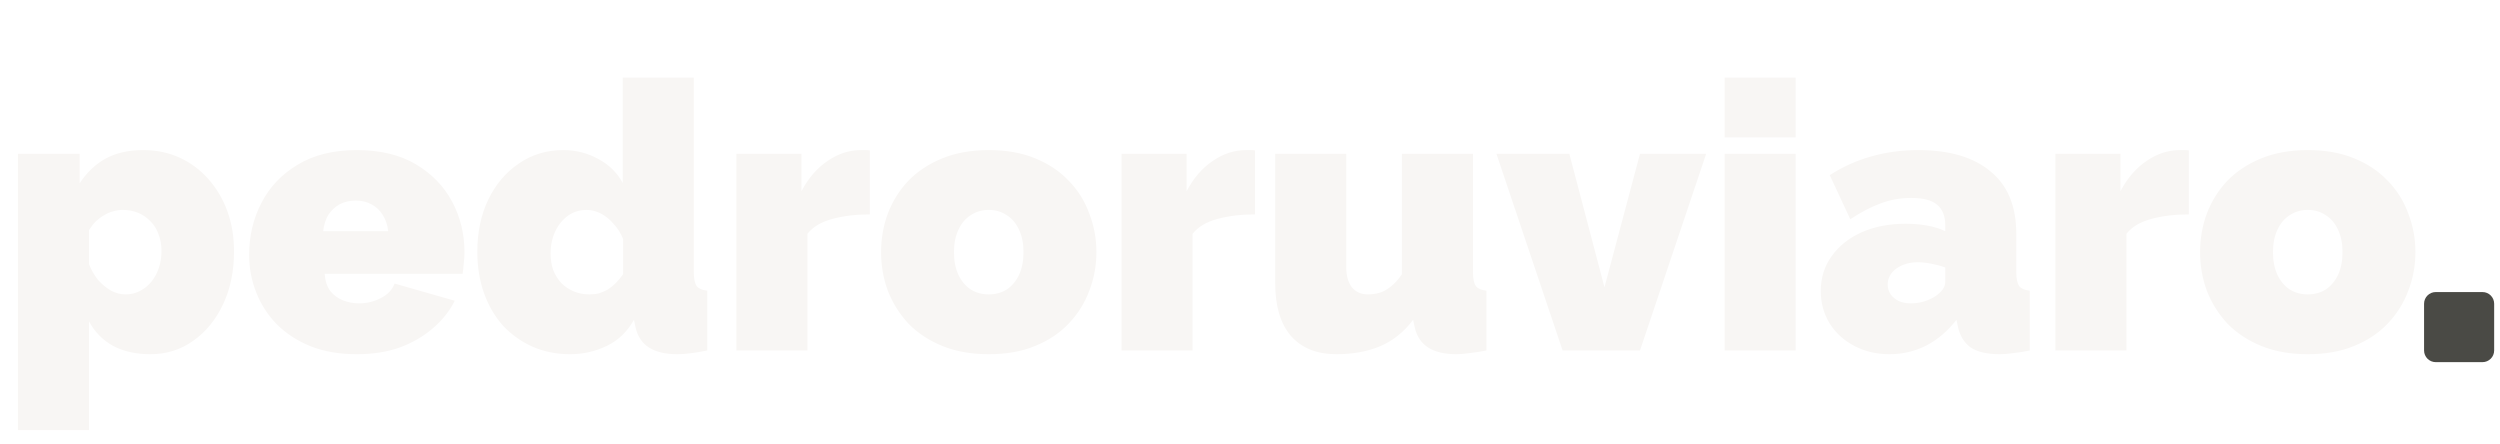
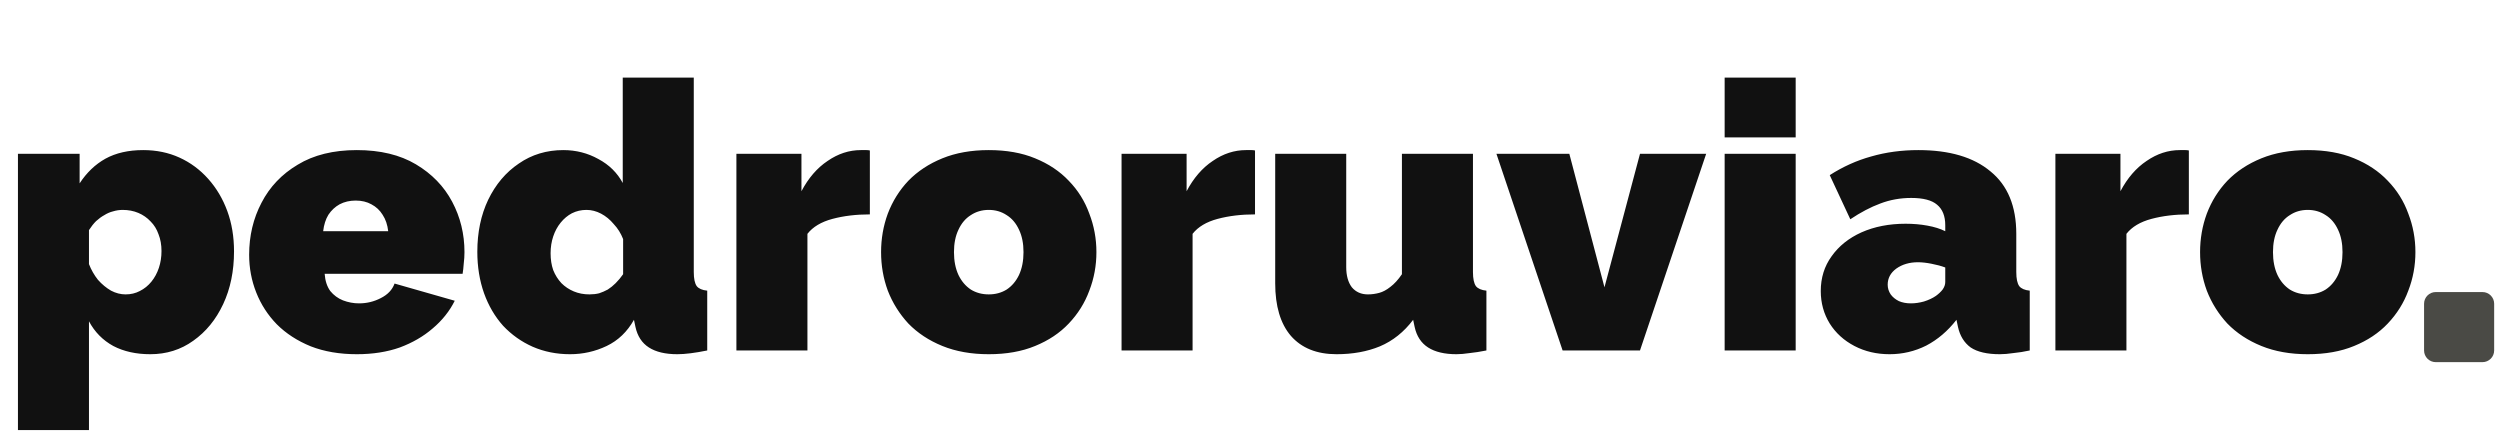
<svg xmlns="http://www.w3.org/2000/svg" width="214" height="38" viewBox="0 0 214 38" fill="none">
  <path d="M207.5 26C207.5 25.448 207.948 25 208.5 25H212.5C213.052 25 213.5 25.448 213.5 26V30C213.5 30.552 213.052 31 212.5 31H208.5C207.948 31 207.5 30.552 207.5 30V26Z" fill="#4A4A45" />
-   <path d="M12.864 30.32C11.648 30.32 10.592 30.085 9.696 29.616C8.8 29.125 8.107 28.421 7.616 27.504V36.816H1.536V13.168H6.816V15.696C7.413 14.779 8.149 14.075 9.024 13.584C9.92 13.093 10.997 12.848 12.256 12.848C13.387 12.848 14.421 13.061 15.36 13.488C16.299 13.915 17.12 14.523 17.824 15.312C18.528 16.101 19.072 17.019 19.456 18.064C19.84 19.109 20.032 20.261 20.032 21.52C20.032 23.205 19.723 24.709 19.104 26.032C18.485 27.355 17.632 28.4 16.544 29.168C15.477 29.936 14.251 30.32 12.864 30.32ZM10.752 25.2C11.2 25.2 11.605 25.104 11.968 24.912C12.352 24.72 12.683 24.453 12.96 24.112C13.237 23.771 13.451 23.376 13.6 22.928C13.749 22.48 13.824 22 13.824 21.488C13.824 20.955 13.739 20.475 13.568 20.048C13.419 19.621 13.195 19.259 12.896 18.96C12.597 18.64 12.245 18.395 11.84 18.224C11.435 18.053 10.987 17.968 10.496 17.968C10.219 17.968 9.941 18.011 9.664 18.096C9.408 18.16 9.163 18.267 8.928 18.416C8.693 18.544 8.459 18.715 8.224 18.928C8.011 19.141 7.808 19.397 7.616 19.696V22.608C7.808 23.099 8.064 23.547 8.384 23.952C8.725 24.336 9.099 24.645 9.504 24.88C9.909 25.093 10.325 25.2 10.752 25.2ZM30.543 30.32C29.071 30.32 27.759 30.096 26.607 29.648C25.455 29.179 24.484 28.549 23.695 27.76C22.927 26.971 22.34 26.064 21.935 25.04C21.529 24.016 21.327 22.939 21.327 21.808C21.327 20.187 21.679 18.704 22.383 17.36C23.087 15.995 24.121 14.907 25.487 14.096C26.852 13.264 28.537 12.848 30.543 12.848C32.548 12.848 34.233 13.253 35.599 14.064C36.964 14.875 37.999 15.941 38.703 17.264C39.407 18.587 39.759 20.027 39.759 21.584C39.759 21.904 39.737 22.235 39.695 22.576C39.673 22.896 39.641 23.184 39.599 23.44H27.791C27.833 24.037 27.993 24.528 28.271 24.912C28.569 25.275 28.932 25.541 29.359 25.712C29.807 25.883 30.265 25.968 30.735 25.968C31.396 25.968 32.015 25.819 32.591 25.52C33.188 25.221 33.583 24.805 33.775 24.272L38.927 25.744C38.479 26.64 37.849 27.429 37.039 28.112C36.249 28.795 35.311 29.339 34.223 29.744C33.135 30.128 31.908 30.32 30.543 30.32ZM27.663 19.792H33.231C33.167 19.237 33.007 18.768 32.751 18.384C32.516 18 32.196 17.701 31.791 17.488C31.407 17.275 30.959 17.168 30.447 17.168C29.935 17.168 29.476 17.275 29.071 17.488C28.687 17.701 28.367 18 28.111 18.384C27.876 18.768 27.727 19.237 27.663 19.792ZM40.859 21.552C40.859 19.888 41.168 18.405 41.787 17.104C42.427 15.781 43.301 14.747 44.411 14C45.52 13.232 46.789 12.848 48.219 12.848C49.307 12.848 50.309 13.104 51.227 13.616C52.144 14.107 52.837 14.789 53.307 15.664V6.64H59.387V23.28C59.387 23.856 59.472 24.261 59.643 24.496C59.813 24.709 60.112 24.837 60.539 24.88V30C59.493 30.213 58.64 30.32 57.979 30.32C56.955 30.32 56.144 30.128 55.547 29.744C54.949 29.36 54.565 28.773 54.395 27.984L54.267 27.376C53.691 28.4 52.912 29.147 51.931 29.616C50.949 30.085 49.904 30.32 48.795 30.32C47.643 30.32 46.576 30.107 45.595 29.68C44.635 29.253 43.792 28.656 43.067 27.888C42.363 27.099 41.819 26.171 41.435 25.104C41.051 24.016 40.859 22.832 40.859 21.552ZM53.339 23.472V20.464C53.147 19.973 52.88 19.547 52.539 19.184C52.219 18.8 51.856 18.501 51.451 18.288C51.045 18.075 50.629 17.968 50.203 17.968C49.755 17.968 49.339 18.064 48.955 18.256C48.592 18.448 48.272 18.715 47.995 19.056C47.717 19.397 47.504 19.792 47.355 20.24C47.205 20.688 47.131 21.168 47.131 21.68C47.131 22.213 47.205 22.693 47.355 23.12C47.525 23.547 47.76 23.92 48.059 24.24C48.357 24.539 48.709 24.773 49.115 24.944C49.52 25.115 49.968 25.2 50.459 25.2C50.757 25.2 51.035 25.168 51.291 25.104C51.547 25.019 51.792 24.912 52.027 24.784C52.261 24.635 52.485 24.453 52.699 24.24C52.933 24.005 53.147 23.749 53.339 23.472ZM74.46 18.352C73.287 18.352 72.22 18.48 71.26 18.736C70.3 18.992 69.585 19.419 69.116 20.016V30H63.036V13.168H68.604V16.368C69.201 15.237 69.948 14.373 70.844 13.776C71.74 13.157 72.689 12.848 73.692 12.848C73.927 12.848 74.087 12.848 74.172 12.848C74.279 12.848 74.375 12.859 74.46 12.88V18.352ZM84.636 30.32C83.143 30.32 81.82 30.085 80.668 29.616C79.516 29.147 78.546 28.507 77.757 27.696C76.989 26.864 76.402 25.925 75.996 24.88C75.612 23.835 75.421 22.736 75.421 21.584C75.421 20.432 75.612 19.333 75.996 18.288C76.402 17.221 76.989 16.283 77.757 15.472C78.546 14.661 79.516 14.021 80.668 13.552C81.82 13.083 83.143 12.848 84.636 12.848C86.151 12.848 87.474 13.083 88.605 13.552C89.757 14.021 90.716 14.661 91.484 15.472C92.274 16.283 92.861 17.221 93.245 18.288C93.65 19.333 93.853 20.432 93.853 21.584C93.853 22.736 93.65 23.835 93.245 24.88C92.861 25.925 92.274 26.864 91.484 27.696C90.716 28.507 89.757 29.147 88.605 29.616C87.474 30.085 86.151 30.32 84.636 30.32ZM81.66 21.584C81.66 22.331 81.788 22.981 82.044 23.536C82.3 24.069 82.653 24.485 83.1 24.784C83.549 25.061 84.061 25.2 84.636 25.2C85.213 25.2 85.725 25.061 86.172 24.784C86.621 24.485 86.972 24.069 87.228 23.536C87.484 22.981 87.612 22.331 87.612 21.584C87.612 20.837 87.484 20.197 87.228 19.664C86.972 19.109 86.621 18.693 86.172 18.416C85.725 18.117 85.213 17.968 84.636 17.968C84.061 17.968 83.549 18.117 83.1 18.416C82.653 18.693 82.3 19.109 82.044 19.664C81.788 20.197 81.66 20.837 81.66 21.584ZM107.429 18.352C106.255 18.352 105.189 18.48 104.229 18.736C103.269 18.992 102.554 19.419 102.085 20.016V30H96.005V13.168H101.573V16.368C102.17 15.237 102.917 14.373 103.813 13.776C104.709 13.157 105.658 12.848 106.661 12.848C106.895 12.848 107.055 12.848 107.141 12.848C107.247 12.848 107.343 12.859 107.429 12.88V18.352ZM109.157 24.24V13.168H115.237V22.864C115.237 23.589 115.397 24.165 115.717 24.592C116.059 24.997 116.517 25.2 117.093 25.2C117.413 25.2 117.733 25.157 118.053 25.072C118.373 24.987 118.693 24.816 119.013 24.56C119.355 24.304 119.685 23.941 120.005 23.472V13.168H126.085V23.28C126.085 23.856 126.171 24.261 126.341 24.496C126.512 24.709 126.811 24.837 127.237 24.88V30C126.704 30.107 126.224 30.181 125.797 30.224C125.371 30.288 124.997 30.32 124.677 30.32C123.653 30.32 122.843 30.128 122.245 29.744C121.648 29.36 121.264 28.773 121.093 27.984L120.965 27.376C120.176 28.421 119.227 29.179 118.117 29.648C117.029 30.096 115.792 30.32 114.405 30.32C112.72 30.32 111.419 29.797 110.501 28.752C109.605 27.707 109.157 26.203 109.157 24.24ZM133.759 30L128.095 13.168H134.335L137.343 24.592L140.383 13.168H146.047L140.383 30H133.759ZM147.63 30V13.168H153.71V30H147.63ZM147.63 11.76V6.64H153.71V11.76H147.63ZM155.858 24.912C155.858 23.781 156.167 22.789 156.786 21.936C157.405 21.061 158.258 20.379 159.346 19.888C160.455 19.397 161.714 19.152 163.122 19.152C163.783 19.152 164.402 19.205 164.978 19.312C165.575 19.419 166.087 19.579 166.514 19.792V19.28C166.514 18.491 166.279 17.904 165.81 17.52C165.362 17.136 164.626 16.944 163.602 16.944C162.663 16.944 161.778 17.104 160.946 17.424C160.135 17.723 159.282 18.171 158.386 18.768L156.626 14.992C157.757 14.267 158.941 13.733 160.178 13.392C161.437 13.029 162.781 12.848 164.21 12.848C166.877 12.848 168.935 13.456 170.386 14.672C171.858 15.867 172.594 17.648 172.594 20.016V23.28C172.594 23.856 172.679 24.261 172.85 24.496C173.021 24.709 173.319 24.837 173.746 24.88V30C173.255 30.107 172.786 30.181 172.338 30.224C171.911 30.288 171.527 30.32 171.186 30.32C170.098 30.32 169.266 30.128 168.69 29.744C168.135 29.339 167.773 28.752 167.602 27.984L167.474 27.376C166.727 28.336 165.863 29.072 164.882 29.584C163.901 30.075 162.855 30.32 161.746 30.32C160.637 30.32 159.634 30.085 158.738 29.616C157.842 29.147 157.138 28.507 156.626 27.696C156.114 26.864 155.858 25.936 155.858 24.912ZM165.714 25.328C165.949 25.157 166.141 24.976 166.29 24.784C166.439 24.571 166.514 24.357 166.514 24.144V22.896C166.173 22.768 165.778 22.661 165.33 22.576C164.903 22.491 164.519 22.448 164.178 22.448C163.453 22.448 162.834 22.629 162.322 22.992C161.831 23.355 161.586 23.813 161.586 24.368C161.586 24.667 161.671 24.944 161.842 25.2C162.013 25.435 162.247 25.627 162.546 25.776C162.845 25.904 163.186 25.968 163.57 25.968C163.933 25.968 164.306 25.915 164.69 25.808C165.095 25.68 165.437 25.52 165.714 25.328ZM187.366 18.352C186.193 18.352 185.126 18.48 184.166 18.736C183.206 18.992 182.492 19.419 182.022 20.016V30H175.942V13.168H181.51V16.368C182.108 15.237 182.854 14.373 183.75 13.776C184.646 13.157 185.596 12.848 186.598 12.848C186.833 12.848 186.993 12.848 187.078 12.848C187.185 12.848 187.281 12.859 187.366 12.88V18.352ZM197.543 30.32C196.049 30.32 194.727 30.085 193.575 29.616C192.423 29.147 191.452 28.507 190.663 27.696C189.895 26.864 189.308 25.925 188.903 24.88C188.519 23.835 188.327 22.736 188.327 21.584C188.327 20.432 188.519 19.333 188.903 18.288C189.308 17.221 189.895 16.283 190.663 15.472C191.452 14.661 192.423 14.021 193.575 13.552C194.727 13.083 196.049 12.848 197.543 12.848C199.057 12.848 200.38 13.083 201.511 13.552C202.663 14.021 203.623 14.661 204.391 15.472C205.18 16.283 205.767 17.221 206.151 18.288C206.556 19.333 206.759 20.432 206.759 21.584C206.759 22.736 206.556 23.835 206.151 24.88C205.767 25.925 205.18 26.864 204.391 27.696C203.623 28.507 202.663 29.147 201.511 29.616C200.38 30.085 199.057 30.32 197.543 30.32ZM194.567 21.584C194.567 22.331 194.695 22.981 194.951 23.536C195.207 24.069 195.559 24.485 196.007 24.784C196.455 25.061 196.967 25.2 197.543 25.2C198.119 25.2 198.631 25.061 199.079 24.784C199.527 24.485 199.879 24.069 200.135 23.536C200.391 22.981 200.519 22.331 200.519 21.584C200.519 20.837 200.391 20.197 200.135 19.664C199.879 19.109 199.527 18.693 199.079 18.416C198.631 18.117 198.119 17.968 197.543 17.968C196.967 17.968 196.455 18.117 196.007 18.416C195.559 18.693 195.207 19.109 194.951 19.664C194.695 20.197 194.567 20.837 194.567 21.584Z" fill="#f8f6f4" />
+   <path d="M12.864 30.32C11.648 30.32 10.592 30.085 9.696 29.616C8.8 29.125 8.107 28.421 7.616 27.504V36.816H1.536V13.168H6.816V15.696C7.413 14.779 8.149 14.075 9.024 13.584C9.92 13.093 10.997 12.848 12.256 12.848C13.387 12.848 14.421 13.061 15.36 13.488C16.299 13.915 17.12 14.523 17.824 15.312C18.528 16.101 19.072 17.019 19.456 18.064C19.84 19.109 20.032 20.261 20.032 21.52C20.032 23.205 19.723 24.709 19.104 26.032C18.485 27.355 17.632 28.4 16.544 29.168C15.477 29.936 14.251 30.32 12.864 30.32ZM10.752 25.2C11.2 25.2 11.605 25.104 11.968 24.912C12.352 24.72 12.683 24.453 12.96 24.112C13.237 23.771 13.451 23.376 13.6 22.928C13.749 22.48 13.824 22 13.824 21.488C13.824 20.955 13.739 20.475 13.568 20.048C13.419 19.621 13.195 19.259 12.896 18.96C12.597 18.64 12.245 18.395 11.84 18.224C11.435 18.053 10.987 17.968 10.496 17.968C10.219 17.968 9.941 18.011 9.664 18.096C9.408 18.16 9.163 18.267 8.928 18.416C8.693 18.544 8.459 18.715 8.224 18.928C8.011 19.141 7.808 19.397 7.616 19.696V22.608C7.808 23.099 8.064 23.547 8.384 23.952C8.725 24.336 9.099 24.645 9.504 24.88C9.909 25.093 10.325 25.2 10.752 25.2ZM30.543 30.32C29.071 30.32 27.759 30.096 26.607 29.648C25.455 29.179 24.484 28.549 23.695 27.76C22.927 26.971 22.34 26.064 21.935 25.04C21.529 24.016 21.327 22.939 21.327 21.808C21.327 20.187 21.679 18.704 22.383 17.36C23.087 15.995 24.121 14.907 25.487 14.096C26.852 13.264 28.537 12.848 30.543 12.848C32.548 12.848 34.233 13.253 35.599 14.064C36.964 14.875 37.999 15.941 38.703 17.264C39.407 18.587 39.759 20.027 39.759 21.584C39.759 21.904 39.737 22.235 39.695 22.576C39.673 22.896 39.641 23.184 39.599 23.44H27.791C27.833 24.037 27.993 24.528 28.271 24.912C28.569 25.275 28.932 25.541 29.359 25.712C29.807 25.883 30.265 25.968 30.735 25.968C31.396 25.968 32.015 25.819 32.591 25.52C33.188 25.221 33.583 24.805 33.775 24.272L38.927 25.744C38.479 26.64 37.849 27.429 37.039 28.112C36.249 28.795 35.311 29.339 34.223 29.744C33.135 30.128 31.908 30.32 30.543 30.32ZM27.663 19.792H33.231C33.167 19.237 33.007 18.768 32.751 18.384C32.516 18 32.196 17.701 31.791 17.488C31.407 17.275 30.959 17.168 30.447 17.168C29.935 17.168 29.476 17.275 29.071 17.488C28.687 17.701 28.367 18 28.111 18.384C27.876 18.768 27.727 19.237 27.663 19.792ZM40.859 21.552C40.859 19.888 41.168 18.405 41.787 17.104C42.427 15.781 43.301 14.747 44.411 14C45.52 13.232 46.789 12.848 48.219 12.848C49.307 12.848 50.309 13.104 51.227 13.616C52.144 14.107 52.837 14.789 53.307 15.664V6.64H59.387V23.28C59.387 23.856 59.472 24.261 59.643 24.496C59.813 24.709 60.112 24.837 60.539 24.88V30C59.493 30.213 58.64 30.32 57.979 30.32C56.955 30.32 56.144 30.128 55.547 29.744C54.949 29.36 54.565 28.773 54.395 27.984L54.267 27.376C53.691 28.4 52.912 29.147 51.931 29.616C50.949 30.085 49.904 30.32 48.795 30.32C47.643 30.32 46.576 30.107 45.595 29.68C44.635 29.253 43.792 28.656 43.067 27.888C42.363 27.099 41.819 26.171 41.435 25.104C41.051 24.016 40.859 22.832 40.859 21.552ZM53.339 23.472V20.464C53.147 19.973 52.88 19.547 52.539 19.184C52.219 18.8 51.856 18.501 51.451 18.288C51.045 18.075 50.629 17.968 50.203 17.968C49.755 17.968 49.339 18.064 48.955 18.256C48.592 18.448 48.272 18.715 47.995 19.056C47.717 19.397 47.504 19.792 47.355 20.24C47.205 20.688 47.131 21.168 47.131 21.68C47.131 22.213 47.205 22.693 47.355 23.12C47.525 23.547 47.76 23.92 48.059 24.24C48.357 24.539 48.709 24.773 49.115 24.944C49.52 25.115 49.968 25.2 50.459 25.2C50.757 25.2 51.035 25.168 51.291 25.104C51.547 25.019 51.792 24.912 52.027 24.784C52.261 24.635 52.485 24.453 52.699 24.24C52.933 24.005 53.147 23.749 53.339 23.472ZM74.46 18.352C73.287 18.352 72.22 18.48 71.26 18.736C70.3 18.992 69.585 19.419 69.116 20.016V30H63.036V13.168H68.604V16.368C69.201 15.237 69.948 14.373 70.844 13.776C71.74 13.157 72.689 12.848 73.692 12.848C73.927 12.848 74.087 12.848 74.172 12.848C74.279 12.848 74.375 12.859 74.46 12.88V18.352ZM84.636 30.32C83.143 30.32 81.82 30.085 80.668 29.616C79.516 29.147 78.546 28.507 77.757 27.696C76.989 26.864 76.402 25.925 75.996 24.88C75.612 23.835 75.421 22.736 75.421 21.584C75.421 20.432 75.612 19.333 75.996 18.288C76.402 17.221 76.989 16.283 77.757 15.472C78.546 14.661 79.516 14.021 80.668 13.552C81.82 13.083 83.143 12.848 84.636 12.848C86.151 12.848 87.474 13.083 88.605 13.552C89.757 14.021 90.716 14.661 91.484 15.472C92.274 16.283 92.861 17.221 93.245 18.288C93.65 19.333 93.853 20.432 93.853 21.584C93.853 22.736 93.65 23.835 93.245 24.88C92.861 25.925 92.274 26.864 91.484 27.696C90.716 28.507 89.757 29.147 88.605 29.616C87.474 30.085 86.151 30.32 84.636 30.32ZM81.66 21.584C81.66 22.331 81.788 22.981 82.044 23.536C82.3 24.069 82.653 24.485 83.1 24.784C83.549 25.061 84.061 25.2 84.636 25.2C85.213 25.2 85.725 25.061 86.172 24.784C86.621 24.485 86.972 24.069 87.228 23.536C87.484 22.981 87.612 22.331 87.612 21.584C87.612 20.837 87.484 20.197 87.228 19.664C86.972 19.109 86.621 18.693 86.172 18.416C85.725 18.117 85.213 17.968 84.636 17.968C84.061 17.968 83.549 18.117 83.1 18.416C82.653 18.693 82.3 19.109 82.044 19.664C81.788 20.197 81.66 20.837 81.66 21.584ZM107.429 18.352C106.255 18.352 105.189 18.48 104.229 18.736C103.269 18.992 102.554 19.419 102.085 20.016V30H96.005V13.168H101.573V16.368C102.17 15.237 102.917 14.373 103.813 13.776C104.709 13.157 105.658 12.848 106.661 12.848C106.895 12.848 107.055 12.848 107.141 12.848C107.247 12.848 107.343 12.859 107.429 12.88V18.352ZM109.157 24.24V13.168H115.237V22.864C115.237 23.589 115.397 24.165 115.717 24.592C116.059 24.997 116.517 25.2 117.093 25.2C117.413 25.2 117.733 25.157 118.053 25.072C118.373 24.987 118.693 24.816 119.013 24.56C119.355 24.304 119.685 23.941 120.005 23.472V13.168H126.085V23.28C126.085 23.856 126.171 24.261 126.341 24.496C126.512 24.709 126.811 24.837 127.237 24.88V30C126.704 30.107 126.224 30.181 125.797 30.224C125.371 30.288 124.997 30.32 124.677 30.32C123.653 30.32 122.843 30.128 122.245 29.744C121.648 29.36 121.264 28.773 121.093 27.984L120.965 27.376C120.176 28.421 119.227 29.179 118.117 29.648C117.029 30.096 115.792 30.32 114.405 30.32C112.72 30.32 111.419 29.797 110.501 28.752C109.605 27.707 109.157 26.203 109.157 24.24ZM133.759 30L128.095 13.168H134.335L137.343 24.592L140.383 13.168H146.047L140.383 30H133.759ZM147.63 30V13.168H153.71V30H147.63ZM147.63 11.76V6.64H153.71V11.76H147.63ZM155.858 24.912C155.858 23.781 156.167 22.789 156.786 21.936C157.405 21.061 158.258 20.379 159.346 19.888C160.455 19.397 161.714 19.152 163.122 19.152C163.783 19.152 164.402 19.205 164.978 19.312C165.575 19.419 166.087 19.579 166.514 19.792V19.28C166.514 18.491 166.279 17.904 165.81 17.52C165.362 17.136 164.626 16.944 163.602 16.944C162.663 16.944 161.778 17.104 160.946 17.424C160.135 17.723 159.282 18.171 158.386 18.768L156.626 14.992C157.757 14.267 158.941 13.733 160.178 13.392C161.437 13.029 162.781 12.848 164.21 12.848C166.877 12.848 168.935 13.456 170.386 14.672C171.858 15.867 172.594 17.648 172.594 20.016V23.28C172.594 23.856 172.679 24.261 172.85 24.496C173.021 24.709 173.319 24.837 173.746 24.88V30C173.255 30.107 172.786 30.181 172.338 30.224C171.911 30.288 171.527 30.32 171.186 30.32C170.098 30.32 169.266 30.128 168.69 29.744C168.135 29.339 167.773 28.752 167.602 27.984L167.474 27.376C166.727 28.336 165.863 29.072 164.882 29.584C163.901 30.075 162.855 30.32 161.746 30.32C160.637 30.32 159.634 30.085 158.738 29.616C157.842 29.147 157.138 28.507 156.626 27.696C156.114 26.864 155.858 25.936 155.858 24.912ZM165.714 25.328C165.949 25.157 166.141 24.976 166.29 24.784C166.439 24.571 166.514 24.357 166.514 24.144V22.896C166.173 22.768 165.778 22.661 165.33 22.576C164.903 22.491 164.519 22.448 164.178 22.448C163.453 22.448 162.834 22.629 162.322 22.992C161.831 23.355 161.586 23.813 161.586 24.368C161.586 24.667 161.671 24.944 161.842 25.2C162.013 25.435 162.247 25.627 162.546 25.776C162.845 25.904 163.186 25.968 163.57 25.968C163.933 25.968 164.306 25.915 164.69 25.808C165.095 25.68 165.437 25.52 165.714 25.328ZM187.366 18.352C186.193 18.352 185.126 18.48 184.166 18.736C183.206 18.992 182.492 19.419 182.022 20.016V30H175.942V13.168H181.51V16.368C182.108 15.237 182.854 14.373 183.75 13.776C184.646 13.157 185.596 12.848 186.598 12.848C186.833 12.848 186.993 12.848 187.078 12.848C187.185 12.848 187.281 12.859 187.366 12.88V18.352ZM197.543 30.32C196.049 30.32 194.727 30.085 193.575 29.616C192.423 29.147 191.452 28.507 190.663 27.696C189.895 26.864 189.308 25.925 188.903 24.88C188.519 23.835 188.327 22.736 188.327 21.584C188.327 20.432 188.519 19.333 188.903 18.288C189.308 17.221 189.895 16.283 190.663 15.472C191.452 14.661 192.423 14.021 193.575 13.552C194.727 13.083 196.049 12.848 197.543 12.848C199.057 12.848 200.38 13.083 201.511 13.552C202.663 14.021 203.623 14.661 204.391 15.472C205.18 16.283 205.767 17.221 206.151 18.288C206.556 19.333 206.759 20.432 206.759 21.584C206.759 22.736 206.556 23.835 206.151 24.88C205.767 25.925 205.18 26.864 204.391 27.696C203.623 28.507 202.663 29.147 201.511 29.616C200.38 30.085 199.057 30.32 197.543 30.32ZM194.567 21.584C194.567 22.331 194.695 22.981 194.951 23.536C195.207 24.069 195.559 24.485 196.007 24.784C196.455 25.061 196.967 25.2 197.543 25.2C198.119 25.2 198.631 25.061 199.079 24.784C199.527 24.485 199.879 24.069 200.135 23.536C200.391 22.981 200.519 22.331 200.519 21.584C200.519 20.837 200.391 20.197 200.135 19.664C199.879 19.109 199.527 18.693 199.079 18.416C198.631 18.117 198.119 17.968 197.543 17.968C196.967 17.968 196.455 18.117 196.007 18.416C195.559 18.693 195.207 19.109 194.951 19.664C194.695 20.197 194.567 20.837 194.567 21.584Z" fill="#111" />
</svg>
